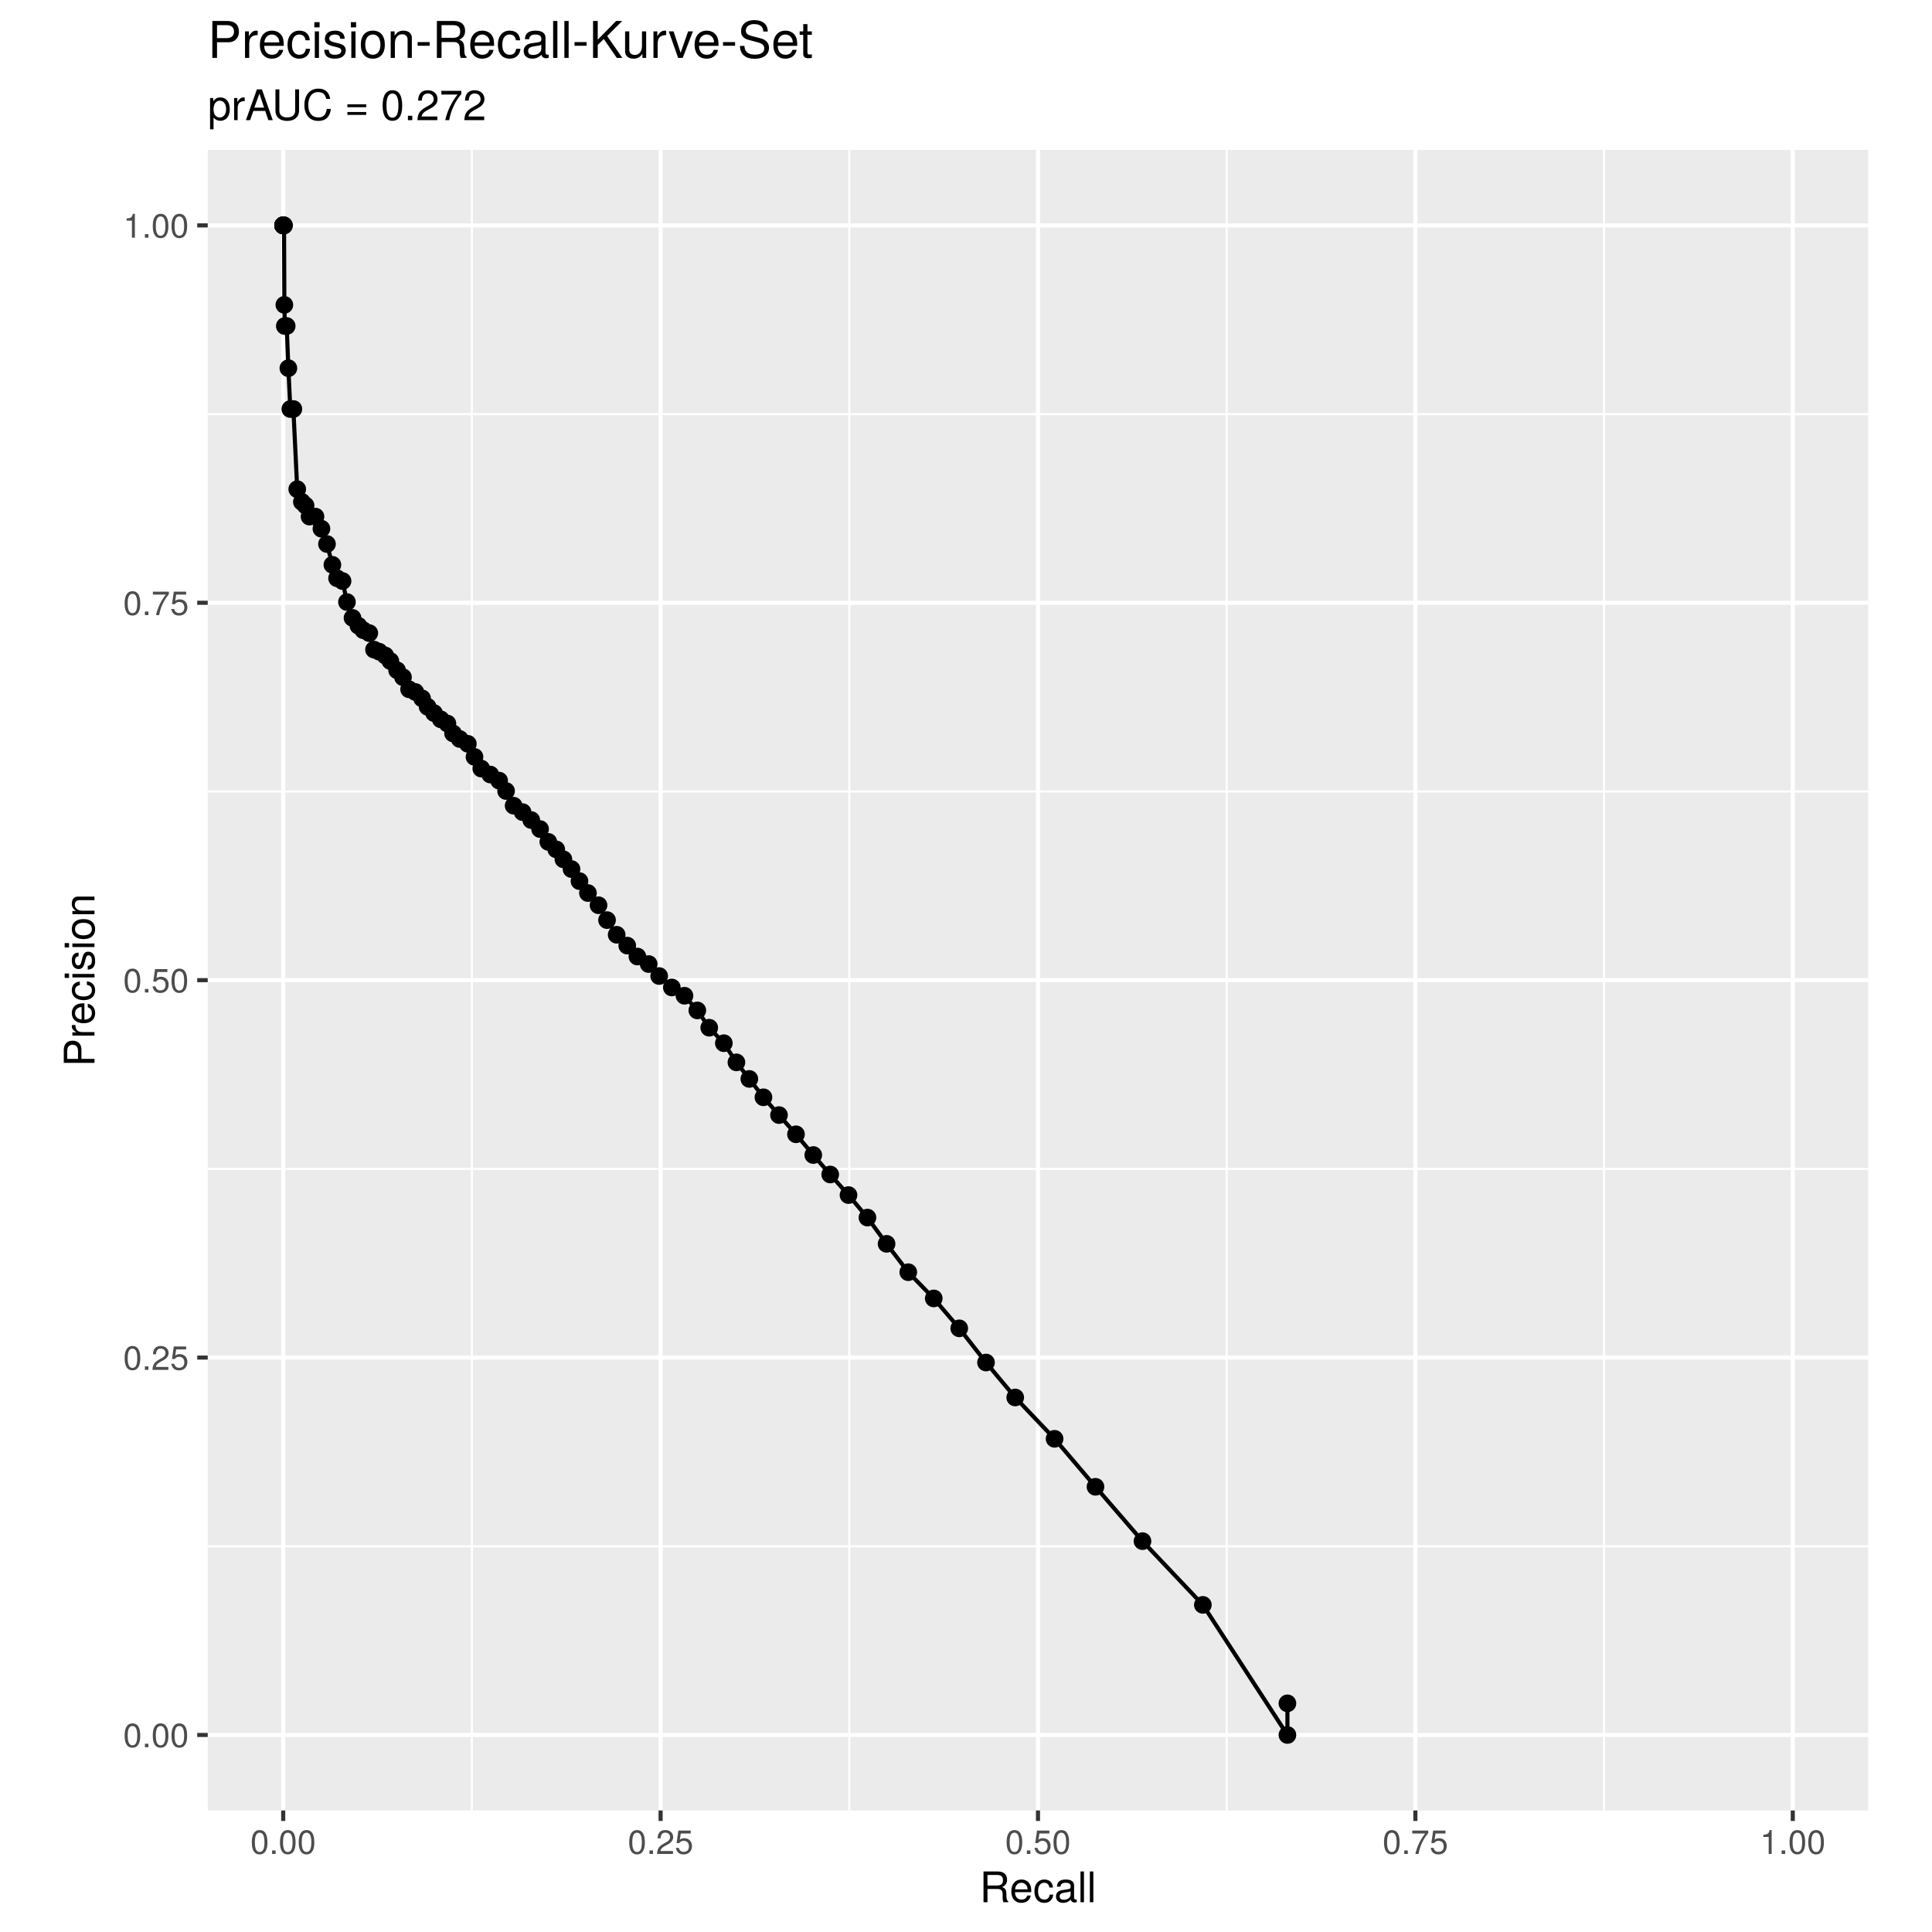
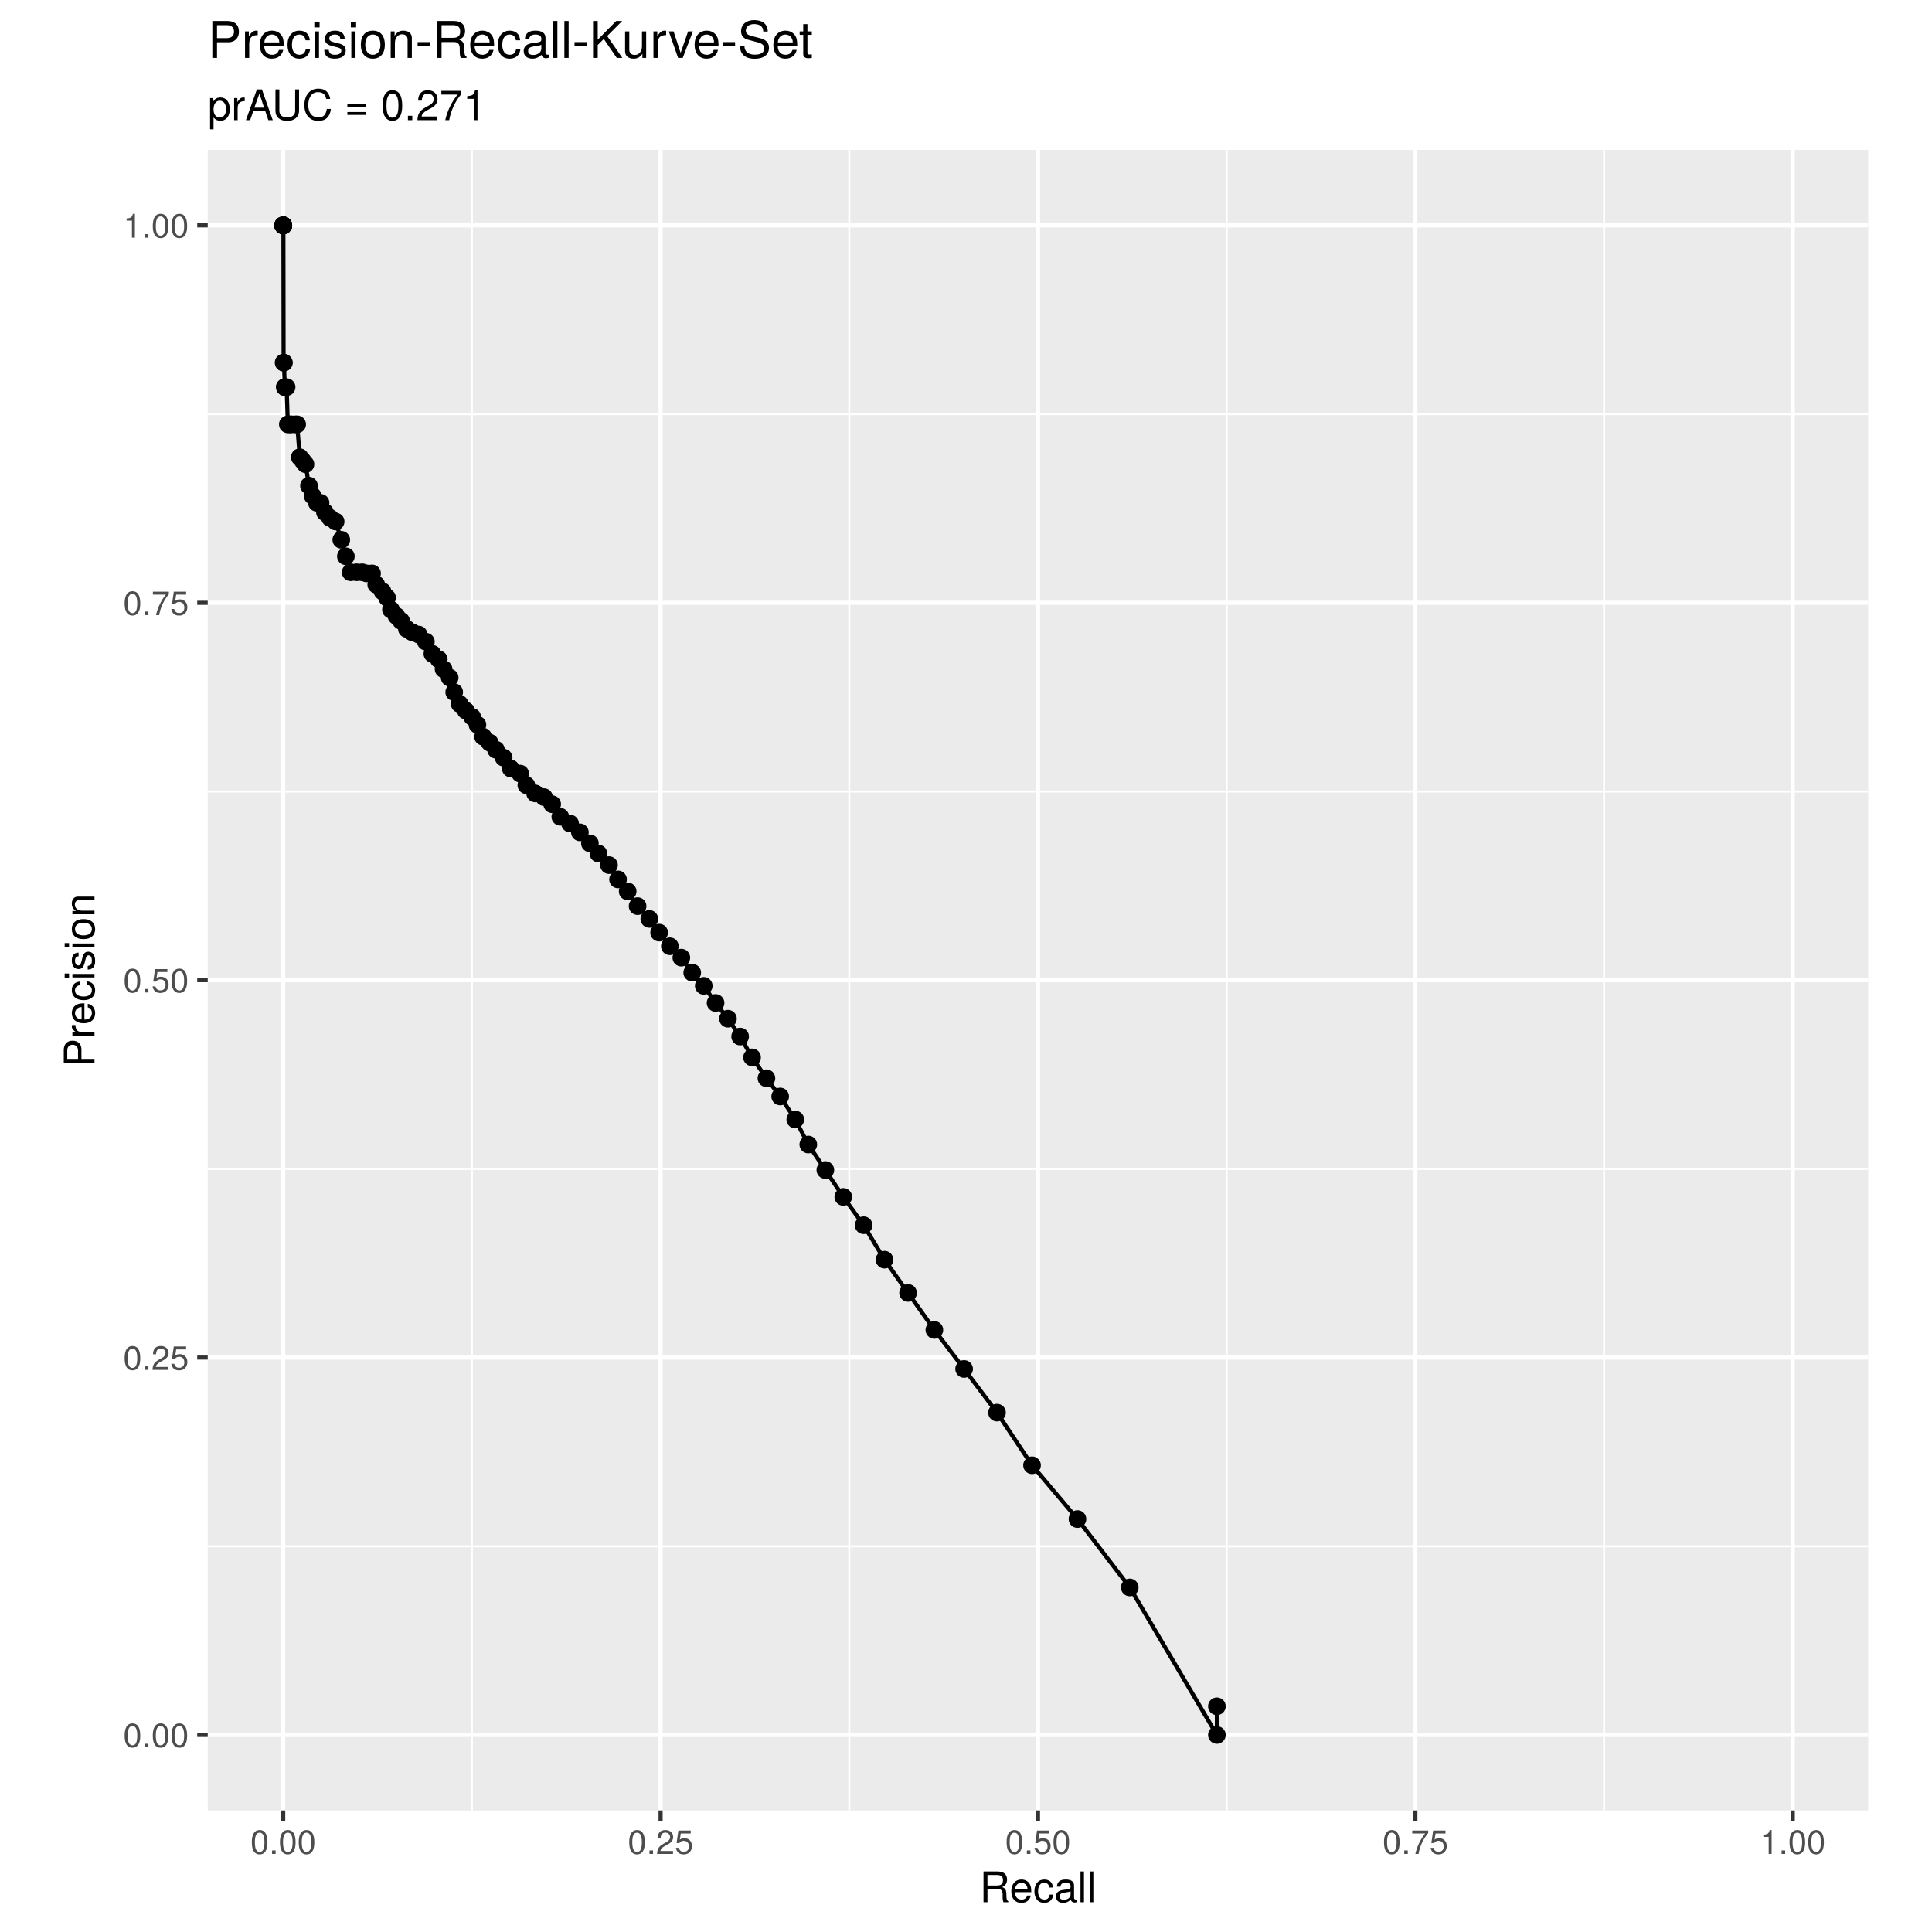
<svg xmlns="http://www.w3.org/2000/svg" class="svglite" width="504.00pt" height="504.00pt" viewBox="0 0 504.00 504.00">
  <defs>
    <style type="text/css">
    .svglite line, .svglite polyline, .svglite polygon, .svglite path, .svglite rect, .svglite circle {
      fill: none;
      stroke: #000000;
      stroke-linecap: round;
      stroke-linejoin: round;
      stroke-miterlimit: 10.00;
    }
    .svglite text {
      white-space: pre;
    }
  </style>
  </defs>
  <rect width="100%" height="100%" style="stroke: none; fill: #FFFFFF;" />
  <defs>
    <clipPath id="cpMC4wMHw1MDQuMDB8MC4wMHw1MDQuMDA=">
      <rect x="0.00" y="0.00" width="504.00" height="504.00" />
    </clipPath>
  </defs>
  <g clip-path="url(#cpMC4wMHw1MDQuMDB8MC4wMHw1MDQuMDA=)">
</g>
  <defs>
    <clipPath id="cpMTEuMTV8NDkyLjg1fDAuMDB8NTA0LjAw">
      <rect x="11.15" y="0.00" width="481.70" height="504.00" />
    </clipPath>
  </defs>
  <g clip-path="url(#cpMTEuMTV8NDkyLjg1fDAuMDB8NTA0LjAw)">
    <rect x="11.15" y="0.00" width="481.70" height="504.00" style="stroke-width: 1.07; stroke: #FFFFFF; fill: #FFFFFF;" />
  </g>
  <g clip-path="url(#cpMC4wMHw1MDQuMDB8MC4wMHw1MDQuMDA=)">
</g>
  <defs>
    <clipPath id="cpNTQuMTl8NDg3LjM3fDM5LjExfDQ3Mi4yOQ==">
      <rect x="54.19" y="39.11" width="433.18" height="433.18" />
    </clipPath>
  </defs>
  <g clip-path="url(#cpNTQuMTl8NDg3LjM3fDM5LjExfDQ3Mi4yOQ==)">
    <rect x="54.19" y="39.11" width="433.18" height="433.18" style="stroke-width: 1.07; stroke: none; fill: #EBEBEB;" />
    <polyline points="54.19,403.38 487.37,403.38 " style="stroke-width: 0.53; stroke: #FFFFFF; stroke-linecap: butt;" />
    <polyline points="54.19,304.93 487.37,304.93 " style="stroke-width: 0.53; stroke: #FFFFFF; stroke-linecap: butt;" />
    <polyline points="54.19,206.48 487.37,206.48 " style="stroke-width: 0.53; stroke: #FFFFFF; stroke-linecap: butt;" />
    <polyline points="54.19,108.03 487.37,108.03 " style="stroke-width: 0.53; stroke: #FFFFFF; stroke-linecap: butt;" />
    <polyline points="123.10,472.29 123.10,39.11 " style="stroke-width: 0.53; stroke: #FFFFFF; stroke-linecap: butt;" />
    <polyline points="221.55,472.29 221.55,39.11 " style="stroke-width: 0.53; stroke: #FFFFFF; stroke-linecap: butt;" />
    <polyline points="320.00,472.29 320.00,39.11 " style="stroke-width: 0.53; stroke: #FFFFFF; stroke-linecap: butt;" />
    <polyline points="418.46,472.29 418.46,39.11 " style="stroke-width: 0.53; stroke: #FFFFFF; stroke-linecap: butt;" />
    <polyline points="54.19,452.60 487.37,452.60 " style="stroke-width: 1.07; stroke: #FFFFFF; stroke-linecap: butt;" />
    <polyline points="54.19,354.15 487.37,354.15 " style="stroke-width: 1.07; stroke: #FFFFFF; stroke-linecap: butt;" />
    <polyline points="54.19,255.70 487.37,255.70 " style="stroke-width: 1.07; stroke: #FFFFFF; stroke-linecap: butt;" />
    <polyline points="54.19,157.25 487.37,157.25 " style="stroke-width: 1.07; stroke: #FFFFFF; stroke-linecap: butt;" />
    <polyline points="54.19,58.80 487.37,58.80 " style="stroke-width: 1.07; stroke: #FFFFFF; stroke-linecap: butt;" />
    <polyline points="73.88,472.29 73.88,39.11 " style="stroke-width: 1.07; stroke: #FFFFFF; stroke-linecap: butt;" />
    <polyline points="172.33,472.29 172.33,39.11 " style="stroke-width: 1.07; stroke: #FFFFFF; stroke-linecap: butt;" />
    <polyline points="270.78,472.29 270.78,39.11 " style="stroke-width: 1.07; stroke: #FFFFFF; stroke-linecap: butt;" />
    <polyline points="369.23,472.29 369.23,39.11 " style="stroke-width: 1.07; stroke: #FFFFFF; stroke-linecap: butt;" />
    <polyline points="467.68,472.29 467.68,39.11 " style="stroke-width: 1.07; stroke: #FFFFFF; stroke-linecap: butt;" />
-     <circle cx="335.85" cy="452.60" r="1.95" style="stroke-width: 0.71; fill: #000000;" />
-     <circle cx="335.85" cy="444.35" r="1.95" style="stroke-width: 0.71; fill: #000000;" />
-     <circle cx="313.79" cy="418.66" r="1.95" style="stroke-width: 0.71; fill: #000000;" />
-     <circle cx="298.04" cy="402.04" r="1.95" style="stroke-width: 0.71; fill: #000000;" />
-     <circle cx="285.78" cy="387.86" r="1.95" style="stroke-width: 0.71; fill: #000000;" />
-     <circle cx="275.11" cy="375.34" r="1.95" style="stroke-width: 0.71; fill: #000000;" />
-     <circle cx="264.84" cy="364.56" r="1.95" style="stroke-width: 0.71; fill: #000000;" />
-     <circle cx="257.22" cy="355.44" r="1.95" style="stroke-width: 0.71; fill: #000000;" />
-     <circle cx="250.24" cy="346.52" r="1.95" style="stroke-width: 0.71; fill: #000000;" />
-     <circle cx="243.59" cy="338.72" r="1.95" style="stroke-width: 0.71; fill: #000000;" />
-     <circle cx="236.94" cy="331.88" r="1.95" style="stroke-width: 0.71; fill: #000000;" />
-     <circle cx="231.28" cy="324.48" r="1.95" style="stroke-width: 0.71; fill: #000000;" />
-     <circle cx="226.29" cy="317.63" r="1.95" style="stroke-width: 0.71; fill: #000000;" />
-     <circle cx="221.35" cy="311.76" r="1.95" style="stroke-width: 0.71; fill: #000000;" />
-     <circle cx="216.58" cy="306.39" r="1.95" style="stroke-width: 0.71; fill: #000000;" />
-     <circle cx="212.16" cy="301.31" r="1.95" style="stroke-width: 0.71; fill: #000000;" />
-     <circle cx="207.65" cy="295.90" r="1.95" style="stroke-width: 0.71; fill: #000000;" />
-     <circle cx="203.22" cy="290.89" r="1.95" style="stroke-width: 0.71; fill: #000000;" />
-     <circle cx="199.16" cy="286.25" r="1.95" style="stroke-width: 0.71; fill: #000000;" />
-     <circle cx="195.48" cy="281.46" r="1.95" style="stroke-width: 0.71; fill: #000000;" />
-     <circle cx="192.11" cy="277.14" r="1.95" style="stroke-width: 0.71; fill: #000000;" />
-     <circle cx="188.83" cy="272.14" r="1.95" style="stroke-width: 0.71; fill: #000000;" />
-     <circle cx="185.02" cy="268.10" r="1.95" style="stroke-width: 0.71; fill: #000000;" />
-     <circle cx="181.91" cy="263.59" r="1.95" style="stroke-width: 0.71; fill: #000000;" />
-     <circle cx="178.56" cy="259.76" r="1.95" style="stroke-width: 0.71; fill: #000000;" />
-     <circle cx="175.26" cy="257.60" r="1.95" style="stroke-width: 0.71; fill: #000000;" />
-     <circle cx="171.96" cy="254.62" r="1.95" style="stroke-width: 0.71; fill: #000000;" />
-     <circle cx="169.22" cy="251.49" r="1.95" style="stroke-width: 0.71; fill: #000000;" />
-     <circle cx="166.28" cy="249.53" r="1.95" style="stroke-width: 0.71; fill: #000000;" />
-     <circle cx="163.63" cy="246.68" r="1.95" style="stroke-width: 0.71; fill: #000000;" />
-     <circle cx="160.87" cy="243.85" r="1.95" style="stroke-width: 0.71; fill: #000000;" />
-     <circle cx="158.36" cy="240.03" r="1.95" style="stroke-width: 0.71; fill: #000000;" />
-     <circle cx="156.14" cy="236.15" r="1.95" style="stroke-width: 0.71; fill: #000000;" />
-     <circle cx="153.38" cy="232.97" r="1.95" style="stroke-width: 0.71; fill: #000000;" />
-     <circle cx="151.17" cy="229.86" r="1.95" style="stroke-width: 0.71; fill: #000000;" />
-     <circle cx="149.09" cy="226.72" r="1.95" style="stroke-width: 0.71; fill: #000000;" />
-     <circle cx="146.98" cy="224.17" r="1.95" style="stroke-width: 0.71; fill: #000000;" />
-     <circle cx="145.11" cy="221.58" r="1.95" style="stroke-width: 0.71; fill: #000000;" />
-     <circle cx="143.04" cy="219.62" r="1.95" style="stroke-width: 0.71; fill: #000000;" />
-     <circle cx="140.89" cy="216.28" r="1.95" style="stroke-width: 0.71; fill: #000000;" />
-     <circle cx="138.59" cy="213.93" r="1.95" style="stroke-width: 0.71; fill: #000000;" />
-     <circle cx="136.33" cy="211.86" r="1.95" style="stroke-width: 0.71; fill: #000000;" />
-     <circle cx="133.99" cy="210.18" r="1.95" style="stroke-width: 0.71; fill: #000000;" />
-     <circle cx="132.02" cy="206.35" r="1.95" style="stroke-width: 0.71; fill: #000000;" />
-     <circle cx="130.21" cy="203.64" r="1.95" style="stroke-width: 0.71; fill: #000000;" />
-     <circle cx="127.90" cy="202.05" r="1.95" style="stroke-width: 0.71; fill: #000000;" />
-     <circle cx="125.55" cy="200.50" r="1.95" style="stroke-width: 0.71; fill: #000000;" />
-     <circle cx="123.78" cy="197.45" r="1.95" style="stroke-width: 0.71; fill: #000000;" />
-     <circle cx="122.05" cy="194.04" r="1.95" style="stroke-width: 0.71; fill: #000000;" />
-     <circle cx="119.93" cy="192.78" r="1.95" style="stroke-width: 0.71; fill: #000000;" />
-     <circle cx="118.19" cy="191.33" r="1.95" style="stroke-width: 0.71; fill: #000000;" />
-     <circle cx="116.72" cy="188.75" r="1.95" style="stroke-width: 0.71; fill: #000000;" />
-     <circle cx="114.98" cy="187.65" r="1.95" style="stroke-width: 0.71; fill: #000000;" />
-     <circle cx="113.23" cy="186.02" r="1.95" style="stroke-width: 0.71; fill: #000000;" />
-     <circle cx="111.55" cy="184.38" r="1.95" style="stroke-width: 0.71; fill: #000000;" />
-     <circle cx="110.11" cy="182.19" r="1.95" style="stroke-width: 0.71; fill: #000000;" />
-     <circle cx="108.34" cy="180.51" r="1.95" style="stroke-width: 0.71; fill: #000000;" />
-     <circle cx="106.72" cy="179.82" r="1.95" style="stroke-width: 0.71; fill: #000000;" />
-     <circle cx="105.13" cy="176.67" r="1.95" style="stroke-width: 0.71; fill: #000000;" />
-     <circle cx="103.59" cy="174.86" r="1.95" style="stroke-width: 0.71; fill: #000000;" />
-     <circle cx="101.83" cy="172.44" r="1.95" style="stroke-width: 0.71; fill: #000000;" />
-     <circle cx="100.49" cy="170.99" r="1.95" style="stroke-width: 0.71; fill: #000000;" />
-     <circle cx="98.88" cy="169.99" r="1.95" style="stroke-width: 0.71; fill: #000000;" />
-     <circle cx="97.57" cy="169.47" r="1.95" style="stroke-width: 0.71; fill: #000000;" />
-     <circle cx="96.34" cy="165.16" r="1.95" style="stroke-width: 0.71; fill: #000000;" />
-     <circle cx="94.79" cy="164.41" r="1.95" style="stroke-width: 0.71; fill: #000000;" />
-     <circle cx="93.50" cy="163.24" r="1.95" style="stroke-width: 0.71; fill: #000000;" />
-     <circle cx="91.96" cy="161.19" r="1.95" style="stroke-width: 0.71; fill: #000000;" />
-     <circle cx="90.51" cy="157.05" r="1.95" style="stroke-width: 0.71; fill: #000000;" />
-     <circle cx="89.36" cy="151.58" r="1.95" style="stroke-width: 0.71; fill: #000000;" />
-     <circle cx="87.93" cy="150.85" r="1.95" style="stroke-width: 0.71; fill: #000000;" />
-     <circle cx="86.71" cy="147.34" r="1.95" style="stroke-width: 0.71; fill: #000000;" />
-     <circle cx="85.30" cy="141.92" r="1.95" style="stroke-width: 0.71; fill: #000000;" />
-     <circle cx="83.85" cy="137.92" r="1.95" style="stroke-width: 0.71; fill: #000000;" />
-     <circle cx="82.30" cy="134.77" r="1.95" style="stroke-width: 0.71; fill: #000000;" />
-     <circle cx="80.75" cy="134.77" r="1.95" style="stroke-width: 0.71; fill: #000000;" />
-     <circle cx="79.72" cy="131.88" r="1.95" style="stroke-width: 0.71; fill: #000000;" />
-     <circle cx="78.75" cy="130.93" r="1.95" style="stroke-width: 0.71; fill: #000000;" />
-     <circle cx="77.54" cy="127.62" r="1.95" style="stroke-width: 0.71; fill: #000000;" />
-     <circle cx="76.53" cy="106.70" r="1.95" style="stroke-width: 0.71; fill: #000000;" />
-     <circle cx="75.74" cy="106.70" r="1.95" style="stroke-width: 0.71; fill: #000000;" />
-     <circle cx="75.23" cy="96.05" r="1.95" style="stroke-width: 0.71; fill: #000000;" />
-     <circle cx="74.79" cy="85.05" r="1.95" style="stroke-width: 0.71; fill: #000000;" />
-     <circle cx="74.30" cy="85.05" r="1.95" style="stroke-width: 0.71; fill: #000000;" />
-     <circle cx="74.18" cy="79.53" r="1.95" style="stroke-width: 0.71; fill: #000000;" />
-     <circle cx="74.10" cy="58.80" r="1.95" style="stroke-width: 0.71; fill: #000000;" />
-     <circle cx="74.01" cy="58.80" r="1.95" style="stroke-width: 0.71; fill: #000000;" />
-     <circle cx="73.97" cy="58.80" r="1.95" style="stroke-width: 0.71; fill: #000000;" />
-     <circle cx="73.95" cy="58.80" r="1.95" style="stroke-width: 0.71; fill: #000000;" />
-     <circle cx="73.94" cy="58.80" r="1.95" style="stroke-width: 0.71; fill: #000000;" />
-     <circle cx="73.92" cy="58.80" r="1.95" style="stroke-width: 0.71; fill: #000000;" />
-     <circle cx="73.92" cy="58.80" r="1.95" style="stroke-width: 0.71; fill: #000000;" />
+     <circle cx="317.45" cy="452.60" r="1.95" style="stroke-width: 0.71; fill: #000000;" />
+     <circle cx="317.45" cy="445.12" r="1.95" style="stroke-width: 0.71; fill: #000000;" />
+     <circle cx="294.72" cy="414.11" r="1.95" style="stroke-width: 0.71; fill: #000000;" />
+     <circle cx="281.08" cy="396.28" r="1.95" style="stroke-width: 0.71; fill: #000000;" />
+     <circle cx="269.23" cy="382.24" r="1.95" style="stroke-width: 0.71; fill: #000000;" />
+     <circle cx="260.09" cy="368.51" r="1.95" style="stroke-width: 0.71; fill: #000000;" />
+     <circle cx="251.51" cy="357.12" r="1.95" style="stroke-width: 0.71; fill: #000000;" />
+     <circle cx="243.75" cy="346.94" r="1.95" style="stroke-width: 0.71; fill: #000000;" />
+     <circle cx="236.89" cy="337.28" r="1.95" style="stroke-width: 0.71; fill: #000000;" />
+     <circle cx="230.74" cy="328.61" r="1.95" style="stroke-width: 0.71; fill: #000000;" />
+     <circle cx="225.30" cy="319.62" r="1.95" style="stroke-width: 0.71; fill: #000000;" />
+     <circle cx="219.99" cy="312.23" r="1.95" style="stroke-width: 0.71; fill: #000000;" />
+     <circle cx="215.31" cy="305.22" r="1.95" style="stroke-width: 0.71; fill: #000000;" />
+     <circle cx="210.86" cy="298.57" r="1.95" style="stroke-width: 0.71; fill: #000000;" />
+     <circle cx="207.47" cy="292.05" r="1.95" style="stroke-width: 0.71; fill: #000000;" />
+     <circle cx="203.53" cy="286.04" r="1.95" style="stroke-width: 0.71; fill: #000000;" />
+     <circle cx="199.94" cy="281.28" r="1.95" style="stroke-width: 0.71; fill: #000000;" />
+     <circle cx="196.19" cy="275.83" r="1.95" style="stroke-width: 0.71; fill: #000000;" />
+     <circle cx="193.08" cy="270.40" r="1.95" style="stroke-width: 0.71; fill: #000000;" />
+     <circle cx="189.90" cy="265.75" r="1.95" style="stroke-width: 0.71; fill: #000000;" />
+     <circle cx="186.67" cy="261.64" r="1.95" style="stroke-width: 0.71; fill: #000000;" />
+     <circle cx="183.59" cy="257.18" r="1.95" style="stroke-width: 0.71; fill: #000000;" />
+     <circle cx="180.58" cy="253.74" r="1.95" style="stroke-width: 0.71; fill: #000000;" />
+     <circle cx="177.74" cy="249.82" r="1.95" style="stroke-width: 0.71; fill: #000000;" />
+     <circle cx="174.75" cy="246.85" r="1.95" style="stroke-width: 0.71; fill: #000000;" />
+     <circle cx="171.95" cy="243.29" r="1.95" style="stroke-width: 0.71; fill: #000000;" />
+     <circle cx="169.39" cy="239.72" r="1.95" style="stroke-width: 0.71; fill: #000000;" />
+     <circle cx="166.33" cy="236.38" r="1.95" style="stroke-width: 0.71; fill: #000000;" />
+     <circle cx="163.74" cy="232.53" r="1.95" style="stroke-width: 0.71; fill: #000000;" />
+     <circle cx="161.23" cy="229.41" r="1.95" style="stroke-width: 0.71; fill: #000000;" />
+     <circle cx="158.87" cy="225.68" r="1.95" style="stroke-width: 0.71; fill: #000000;" />
+     <circle cx="156.11" cy="222.66" r="1.95" style="stroke-width: 0.71; fill: #000000;" />
+     <circle cx="153.89" cy="220.00" r="1.95" style="stroke-width: 0.71; fill: #000000;" />
+     <circle cx="151.28" cy="217.13" r="1.95" style="stroke-width: 0.71; fill: #000000;" />
+     <circle cx="148.72" cy="214.84" r="1.95" style="stroke-width: 0.71; fill: #000000;" />
+     <circle cx="146.17" cy="213.08" r="1.95" style="stroke-width: 0.71; fill: #000000;" />
+     <circle cx="144.05" cy="209.80" r="1.95" style="stroke-width: 0.71; fill: #000000;" />
+     <circle cx="141.91" cy="207.94" r="1.95" style="stroke-width: 0.71; fill: #000000;" />
+     <circle cx="139.61" cy="206.98" r="1.95" style="stroke-width: 0.71; fill: #000000;" />
+     <circle cx="137.31" cy="204.83" r="1.95" style="stroke-width: 0.71; fill: #000000;" />
+     <circle cx="135.70" cy="201.81" r="1.95" style="stroke-width: 0.71; fill: #000000;" />
+     <circle cx="133.25" cy="200.49" r="1.95" style="stroke-width: 0.71; fill: #000000;" />
+     <circle cx="131.39" cy="197.65" r="1.95" style="stroke-width: 0.71; fill: #000000;" />
+     <circle cx="129.39" cy="195.58" r="1.95" style="stroke-width: 0.71; fill: #000000;" />
+     <circle cx="127.75" cy="193.74" r="1.95" style="stroke-width: 0.71; fill: #000000;" />
+     <circle cx="126.02" cy="192.18" r="1.95" style="stroke-width: 0.71; fill: #000000;" />
+     <circle cx="124.55" cy="189.07" r="1.95" style="stroke-width: 0.71; fill: #000000;" />
+     <circle cx="123.18" cy="187.02" r="1.95" style="stroke-width: 0.71; fill: #000000;" />
+     <circle cx="121.52" cy="185.37" r="1.95" style="stroke-width: 0.71; fill: #000000;" />
+     <circle cx="119.91" cy="183.63" r="1.95" style="stroke-width: 0.71; fill: #000000;" />
+     <circle cx="118.49" cy="180.56" r="1.95" style="stroke-width: 0.71; fill: #000000;" />
+     <circle cx="117.31" cy="176.78" r="1.95" style="stroke-width: 0.71; fill: #000000;" />
+     <circle cx="115.72" cy="174.56" r="1.95" style="stroke-width: 0.71; fill: #000000;" />
+     <circle cx="114.46" cy="172.00" r="1.95" style="stroke-width: 0.71; fill: #000000;" />
+     <circle cx="112.80" cy="170.57" r="1.95" style="stroke-width: 0.71; fill: #000000;" />
+     <circle cx="111.10" cy="167.39" r="1.95" style="stroke-width: 0.71; fill: #000000;" />
+     <circle cx="109.22" cy="165.53" r="1.95" style="stroke-width: 0.71; fill: #000000;" />
+     <circle cx="107.53" cy="164.93" r="1.95" style="stroke-width: 0.71; fill: #000000;" />
+     <circle cx="106.14" cy="164.09" r="1.95" style="stroke-width: 0.71; fill: #000000;" />
+     <circle cx="104.63" cy="161.96" r="1.95" style="stroke-width: 0.71; fill: #000000;" />
+     <circle cx="103.42" cy="160.69" r="1.95" style="stroke-width: 0.71; fill: #000000;" />
+     <circle cx="101.99" cy="159.04" r="1.95" style="stroke-width: 0.71; fill: #000000;" />
+     <circle cx="100.98" cy="155.92" r="1.95" style="stroke-width: 0.71; fill: #000000;" />
+     <circle cx="99.78" cy="154.27" r="1.95" style="stroke-width: 0.71; fill: #000000;" />
+     <circle cx="98.15" cy="152.51" r="1.95" style="stroke-width: 0.71; fill: #000000;" />
+     <circle cx="97.06" cy="149.58" r="1.95" style="stroke-width: 0.71; fill: #000000;" />
+     <circle cx="95.61" cy="149.58" r="1.95" style="stroke-width: 0.71; fill: #000000;" />
+     <circle cx="94.47" cy="149.29" r="1.95" style="stroke-width: 0.71; fill: #000000;" />
+     <circle cx="93.02" cy="149.29" r="1.95" style="stroke-width: 0.71; fill: #000000;" />
+     <circle cx="91.48" cy="149.29" r="1.95" style="stroke-width: 0.71; fill: #000000;" />
+     <circle cx="90.23" cy="145.12" r="1.95" style="stroke-width: 0.71; fill: #000000;" />
+     <circle cx="89.03" cy="140.81" r="1.95" style="stroke-width: 0.71; fill: #000000;" />
+     <circle cx="87.56" cy="136.05" r="1.95" style="stroke-width: 0.71; fill: #000000;" />
+     <circle cx="86.11" cy="135.12" r="1.95" style="stroke-width: 0.71; fill: #000000;" />
+     <circle cx="84.77" cy="133.64" r="1.95" style="stroke-width: 0.71; fill: #000000;" />
+     <circle cx="83.63" cy="131.17" r="1.95" style="stroke-width: 0.71; fill: #000000;" />
+     <circle cx="82.67" cy="131.17" r="1.95" style="stroke-width: 0.71; fill: #000000;" />
+     <circle cx="81.56" cy="129.36" r="1.95" style="stroke-width: 0.71; fill: #000000;" />
+     <circle cx="80.60" cy="126.69" r="1.95" style="stroke-width: 0.71; fill: #000000;" />
+     <circle cx="79.69" cy="121.10" r="1.95" style="stroke-width: 0.71; fill: #000000;" />
+     <circle cx="78.98" cy="120.21" r="1.95" style="stroke-width: 0.71; fill: #000000;" />
+     <circle cx="78.20" cy="119.27" r="1.95" style="stroke-width: 0.71; fill: #000000;" />
+     <circle cx="77.52" cy="110.70" r="1.95" style="stroke-width: 0.71; fill: #000000;" />
+     <circle cx="77.04" cy="110.70" r="1.95" style="stroke-width: 0.71; fill: #000000;" />
+     <circle cx="76.11" cy="110.70" r="1.95" style="stroke-width: 0.71; fill: #000000;" />
+     <circle cx="75.61" cy="110.70" r="1.95" style="stroke-width: 0.71; fill: #000000;" />
+     <circle cx="75.09" cy="110.70" r="1.95" style="stroke-width: 0.71; fill: #000000;" />
+     <circle cx="74.77" cy="100.99" r="1.95" style="stroke-width: 0.71; fill: #000000;" />
+     <circle cx="74.34" cy="100.99" r="1.95" style="stroke-width: 0.71; fill: #000000;" />
+     <circle cx="74.29" cy="100.99" r="1.95" style="stroke-width: 0.71; fill: #000000;" />
+     <circle cx="74.07" cy="94.60" r="1.95" style="stroke-width: 0.71; fill: #000000;" />
+     <circle cx="73.98" cy="94.60" r="1.95" style="stroke-width: 0.71; fill: #000000;" />
+     <circle cx="73.93" cy="58.80" r="1.95" style="stroke-width: 0.71; fill: #000000;" />
+     <circle cx="73.89" cy="58.80" r="1.95" style="stroke-width: 0.71; fill: #000000;" />
    <circle cx="73.88" cy="58.80" r="1.95" style="stroke-width: 0.71; fill: #000000;" />
    <circle cx="73.88" cy="58.80" r="1.95" style="stroke-width: 0.71; fill: #000000;" />
    <circle cx="73.88" cy="58.80" r="1.95" style="stroke-width: 0.71; fill: #000000;" />
    <circle cx="73.88" cy="58.80" r="1.95" style="stroke-width: 0.71; fill: #000000;" />
    <circle cx="73.88" cy="58.80" r="1.95" style="stroke-width: 0.71; fill: #000000;" />
    <circle cx="73.88" cy="58.80" r="1.95" style="stroke-width: 0.71; fill: #000000;" />
    <circle cx="73.88" cy="58.80" r="1.95" style="stroke-width: 0.71; fill: #000000;" />
    <circle cx="73.88" cy="58.80" r="1.95" style="stroke-width: 0.71; fill: #000000;" />
    <circle cx="73.88" cy="58.80" r="1.95" style="stroke-width: 0.71; fill: #000000;" />
-     <circle cx="73.88" cy="58.80" r="1.95" style="stroke-width: 0.71; fill: #000000;" />
-     <circle cx="73.88" cy="58.80" r="1.95" style="stroke-width: 0.71; fill: #000000;" />
-     <polyline points="73.88,58.80 73.88,58.80 73.88,58.80 73.88,58.80 73.88,58.80 73.88,58.80 73.88,58.80 73.88,58.80 73.88,58.80 73.88,58.80 73.88,58.80 73.92,58.80 73.92,58.80 73.94,58.80 73.95,58.80 73.97,58.80 74.01,58.80 74.10,58.80 74.18,79.53 74.30,85.05 74.79,85.05 75.23,96.05 75.74,106.70 76.53,106.70 77.54,127.62 78.75,130.93 79.72,131.88 80.75,134.77 82.30,134.77 83.85,137.92 85.30,141.92 86.71,147.34 87.93,150.85 89.36,151.58 90.51,157.05 91.96,161.19 93.50,163.24 94.79,164.41 96.34,165.16 97.57,169.47 98.88,169.99 100.49,170.99 101.83,172.44 103.59,174.86 105.13,176.67 106.72,179.82 108.34,180.51 110.11,182.19 111.55,184.38 113.23,186.02 114.98,187.65 116.72,188.75 118.19,191.33 119.93,192.78 122.05,194.04 123.78,197.45 125.55,200.50 127.90,202.05 130.21,203.64 132.02,206.35 133.99,210.18 136.33,211.86 138.59,213.93 140.89,216.28 143.04,219.62 145.11,221.58 146.98,224.17 149.09,226.72 151.17,229.86 153.38,232.97 156.14,236.15 158.36,240.03 160.87,243.85 163.63,246.68 166.28,249.53 169.22,251.49 171.96,254.62 175.26,257.60 178.56,259.76 181.91,263.59 185.02,268.10 188.83,272.14 192.11,277.14 195.48,281.46 199.16,286.25 203.22,290.89 207.65,295.90 212.16,301.31 216.58,306.39 221.35,311.76 226.29,317.63 231.28,324.48 236.94,331.88 243.59,338.72 250.24,346.52 257.22,355.44 264.84,364.56 275.11,375.34 285.78,387.86 298.04,402.04 313.79,418.66 335.85,452.60 335.85,444.35 " style="stroke-width: 1.07; stroke-linecap: butt;" />
+     <polyline points="73.88,58.80 73.88,58.80 73.88,58.80 73.88,58.80 73.88,58.80 73.88,58.80 73.88,58.80 73.88,58.80 73.88,58.80 73.89,58.80 73.93,58.80 73.98,94.60 74.07,94.60 74.29,100.99 74.34,100.99 74.77,100.99 75.09,110.70 75.61,110.70 76.11,110.70 77.04,110.70 77.52,110.70 78.20,119.27 78.98,120.21 79.69,121.10 80.60,126.69 81.56,129.36 82.67,131.17 83.63,131.17 84.77,133.64 86.11,135.12 87.56,136.05 89.03,140.81 90.23,145.12 91.48,149.29 93.02,149.29 94.47,149.29 95.61,149.58 97.06,149.58 98.15,152.51 99.78,154.27 100.98,155.92 101.99,159.04 103.42,160.69 104.63,161.96 106.14,164.09 107.53,164.93 109.22,165.53 111.10,167.39 112.80,170.57 114.46,172.00 115.72,174.56 117.31,176.78 118.49,180.56 119.91,183.63 121.52,185.37 123.18,187.02 124.55,189.07 126.02,192.18 127.75,193.74 129.39,195.58 131.39,197.65 133.25,200.49 135.70,201.81 137.31,204.83 139.61,206.98 141.91,207.94 144.05,209.80 146.17,213.08 148.72,214.84 151.28,217.13 153.89,220.00 156.11,222.66 158.87,225.68 161.23,229.41 163.74,232.53 166.33,236.38 169.39,239.72 171.95,243.29 174.75,246.85 177.74,249.82 180.58,253.74 183.59,257.18 186.67,261.64 189.90,265.75 193.08,270.40 196.19,275.83 199.94,281.28 203.53,286.04 207.47,292.05 210.86,298.57 215.31,305.22 219.99,312.23 225.30,319.62 230.74,328.61 236.89,337.28 243.75,346.94 251.51,357.12 260.09,368.51 269.23,382.24 281.08,396.28 294.72,414.11 317.45,452.60 317.45,445.12 " style="stroke-width: 1.07; stroke-linecap: butt;" />
  </g>
  <g clip-path="url(#cpMC4wMHw1MDQuMDB8MC4wMHw1MDQuMDA=)">
    <text x="49.26" y="455.81" text-anchor="end" style="font-size: 8.80px;fill: #4D4D4D; font-family: &quot;TeXGyreHeros&quot;;" textLength="19.58px" lengthAdjust="spacingAndGlyphs">0.00</text>
    <text x="49.26" y="357.36" text-anchor="end" style="font-size: 8.80px;fill: #4D4D4D; font-family: &quot;TeXGyreHeros&quot;;" textLength="19.58px" lengthAdjust="spacingAndGlyphs">0.25</text>
    <text x="49.26" y="258.91" text-anchor="end" style="font-size: 8.80px;fill: #4D4D4D; font-family: &quot;TeXGyreHeros&quot;;" textLength="19.58px" lengthAdjust="spacingAndGlyphs">0.50</text>
    <text x="49.26" y="160.46" text-anchor="end" style="font-size: 8.80px;fill: #4D4D4D; font-family: &quot;TeXGyreHeros&quot;;" textLength="19.58px" lengthAdjust="spacingAndGlyphs">0.75</text>
    <text x="49.26" y="62.01" text-anchor="end" style="font-size: 8.80px;fill: #4D4D4D; font-family: &quot;TeXGyreHeros&quot;;" textLength="19.58px" lengthAdjust="spacingAndGlyphs">1.00</text>
    <polyline points="51.45,452.60 54.19,452.60 " style="stroke-width: 1.07; stroke: #333333; stroke-linecap: butt;" />
    <polyline points="51.45,354.15 54.19,354.15 " style="stroke-width: 1.07; stroke: #333333; stroke-linecap: butt;" />
    <polyline points="51.45,255.70 54.19,255.70 " style="stroke-width: 1.07; stroke: #333333; stroke-linecap: butt;" />
    <polyline points="51.45,157.25 54.19,157.25 " style="stroke-width: 1.07; stroke: #333333; stroke-linecap: butt;" />
    <polyline points="51.45,58.80 54.19,58.80 " style="stroke-width: 1.07; stroke: #333333; stroke-linecap: butt;" />
    <polyline points="73.88,475.03 73.88,472.29 " style="stroke-width: 1.07; stroke: #333333; stroke-linecap: butt;" />
    <polyline points="172.33,475.03 172.33,472.29 " style="stroke-width: 1.07; stroke: #333333; stroke-linecap: butt;" />
    <polyline points="270.78,475.03 270.78,472.29 " style="stroke-width: 1.07; stroke: #333333; stroke-linecap: butt;" />
    <polyline points="369.23,475.03 369.23,472.29 " style="stroke-width: 1.07; stroke: #333333; stroke-linecap: butt;" />
    <polyline points="467.68,475.03 467.68,472.29 " style="stroke-width: 1.07; stroke: #333333; stroke-linecap: butt;" />
    <text x="73.88" y="483.64" text-anchor="middle" style="font-size: 8.80px;fill: #4D4D4D; font-family: &quot;TeXGyreHeros&quot;;" textLength="19.58px" lengthAdjust="spacingAndGlyphs">0.00</text>
    <text x="172.33" y="483.64" text-anchor="middle" style="font-size: 8.80px;fill: #4D4D4D; font-family: &quot;TeXGyreHeros&quot;;" textLength="19.58px" lengthAdjust="spacingAndGlyphs">0.25</text>
    <text x="270.78" y="483.64" text-anchor="middle" style="font-size: 8.80px;fill: #4D4D4D; font-family: &quot;TeXGyreHeros&quot;;" textLength="19.58px" lengthAdjust="spacingAndGlyphs">0.50</text>
    <text x="369.23" y="483.64" text-anchor="middle" style="font-size: 8.80px;fill: #4D4D4D; font-family: &quot;TeXGyreHeros&quot;;" textLength="19.58px" lengthAdjust="spacingAndGlyphs">0.75</text>
    <text x="467.68" y="483.64" text-anchor="middle" style="font-size: 8.80px;fill: #4D4D4D; font-family: &quot;TeXGyreHeros&quot;;" textLength="19.58px" lengthAdjust="spacingAndGlyphs">1.00</text>
    <text x="270.78" y="496.23" text-anchor="middle" style="font-size: 11.00px; font-family: &quot;TeXGyreHeros&quot;;" textLength="32.82px" lengthAdjust="spacingAndGlyphs">Recall</text>
    <text transform="translate(24.65,255.70) rotate(-90)" text-anchor="middle" style="font-size: 11.00px; font-family: &quot;TeXGyreHeros&quot;;" textLength="49.08px" lengthAdjust="spacingAndGlyphs">Precision</text>
-     <text x="54.19" y="31.34" style="font-size: 11.00px; font-family: &quot;TeXGyreHeros&quot;;" textLength="82.47px" lengthAdjust="spacingAndGlyphs">prAUC = 0.272</text>
+     <text x="54.19" y="31.34" style="font-size: 11.00px; font-family: &quot;TeXGyreHeros&quot;;" textLength="82.47px" lengthAdjust="spacingAndGlyphs">prAUC = 0.271</text>
    <text x="54.19" y="15.10" style="font-size: 13.20px; font-family: &quot;TeXGyreHeros&quot;;" textLength="171.84px" lengthAdjust="spacingAndGlyphs">Precision-Recall-Kurve-Set</text>
  </g>
</svg>
